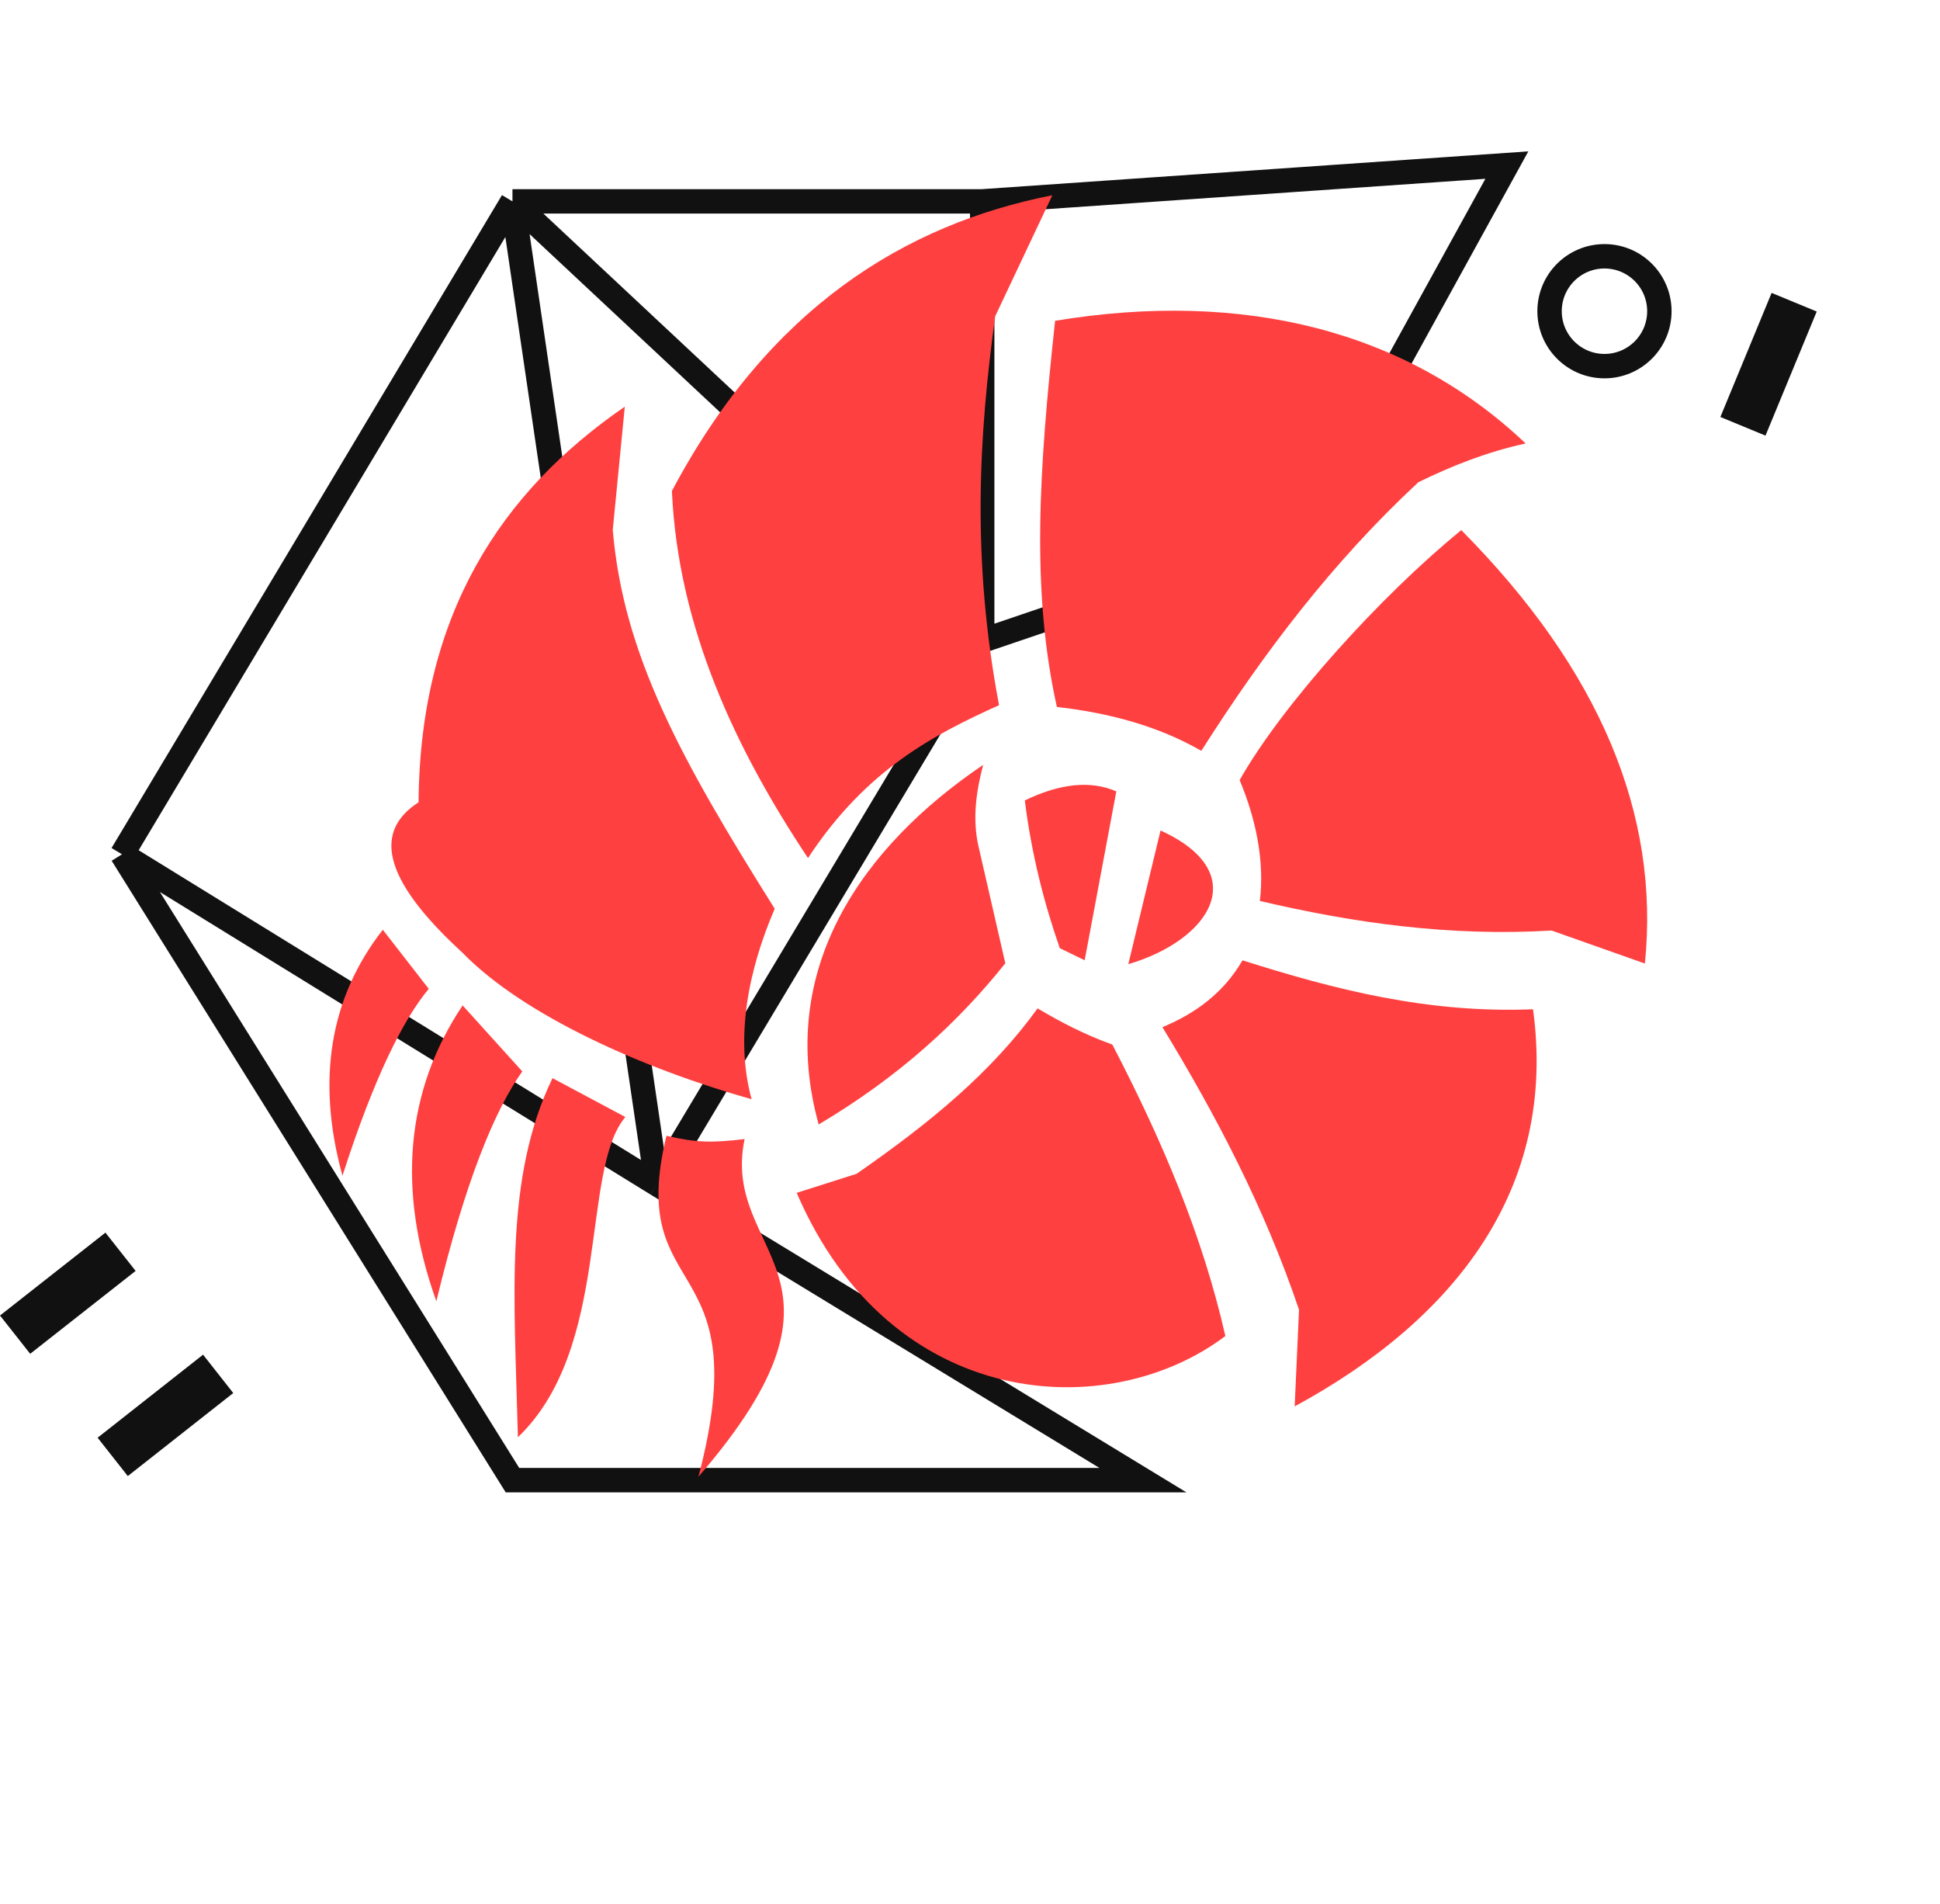
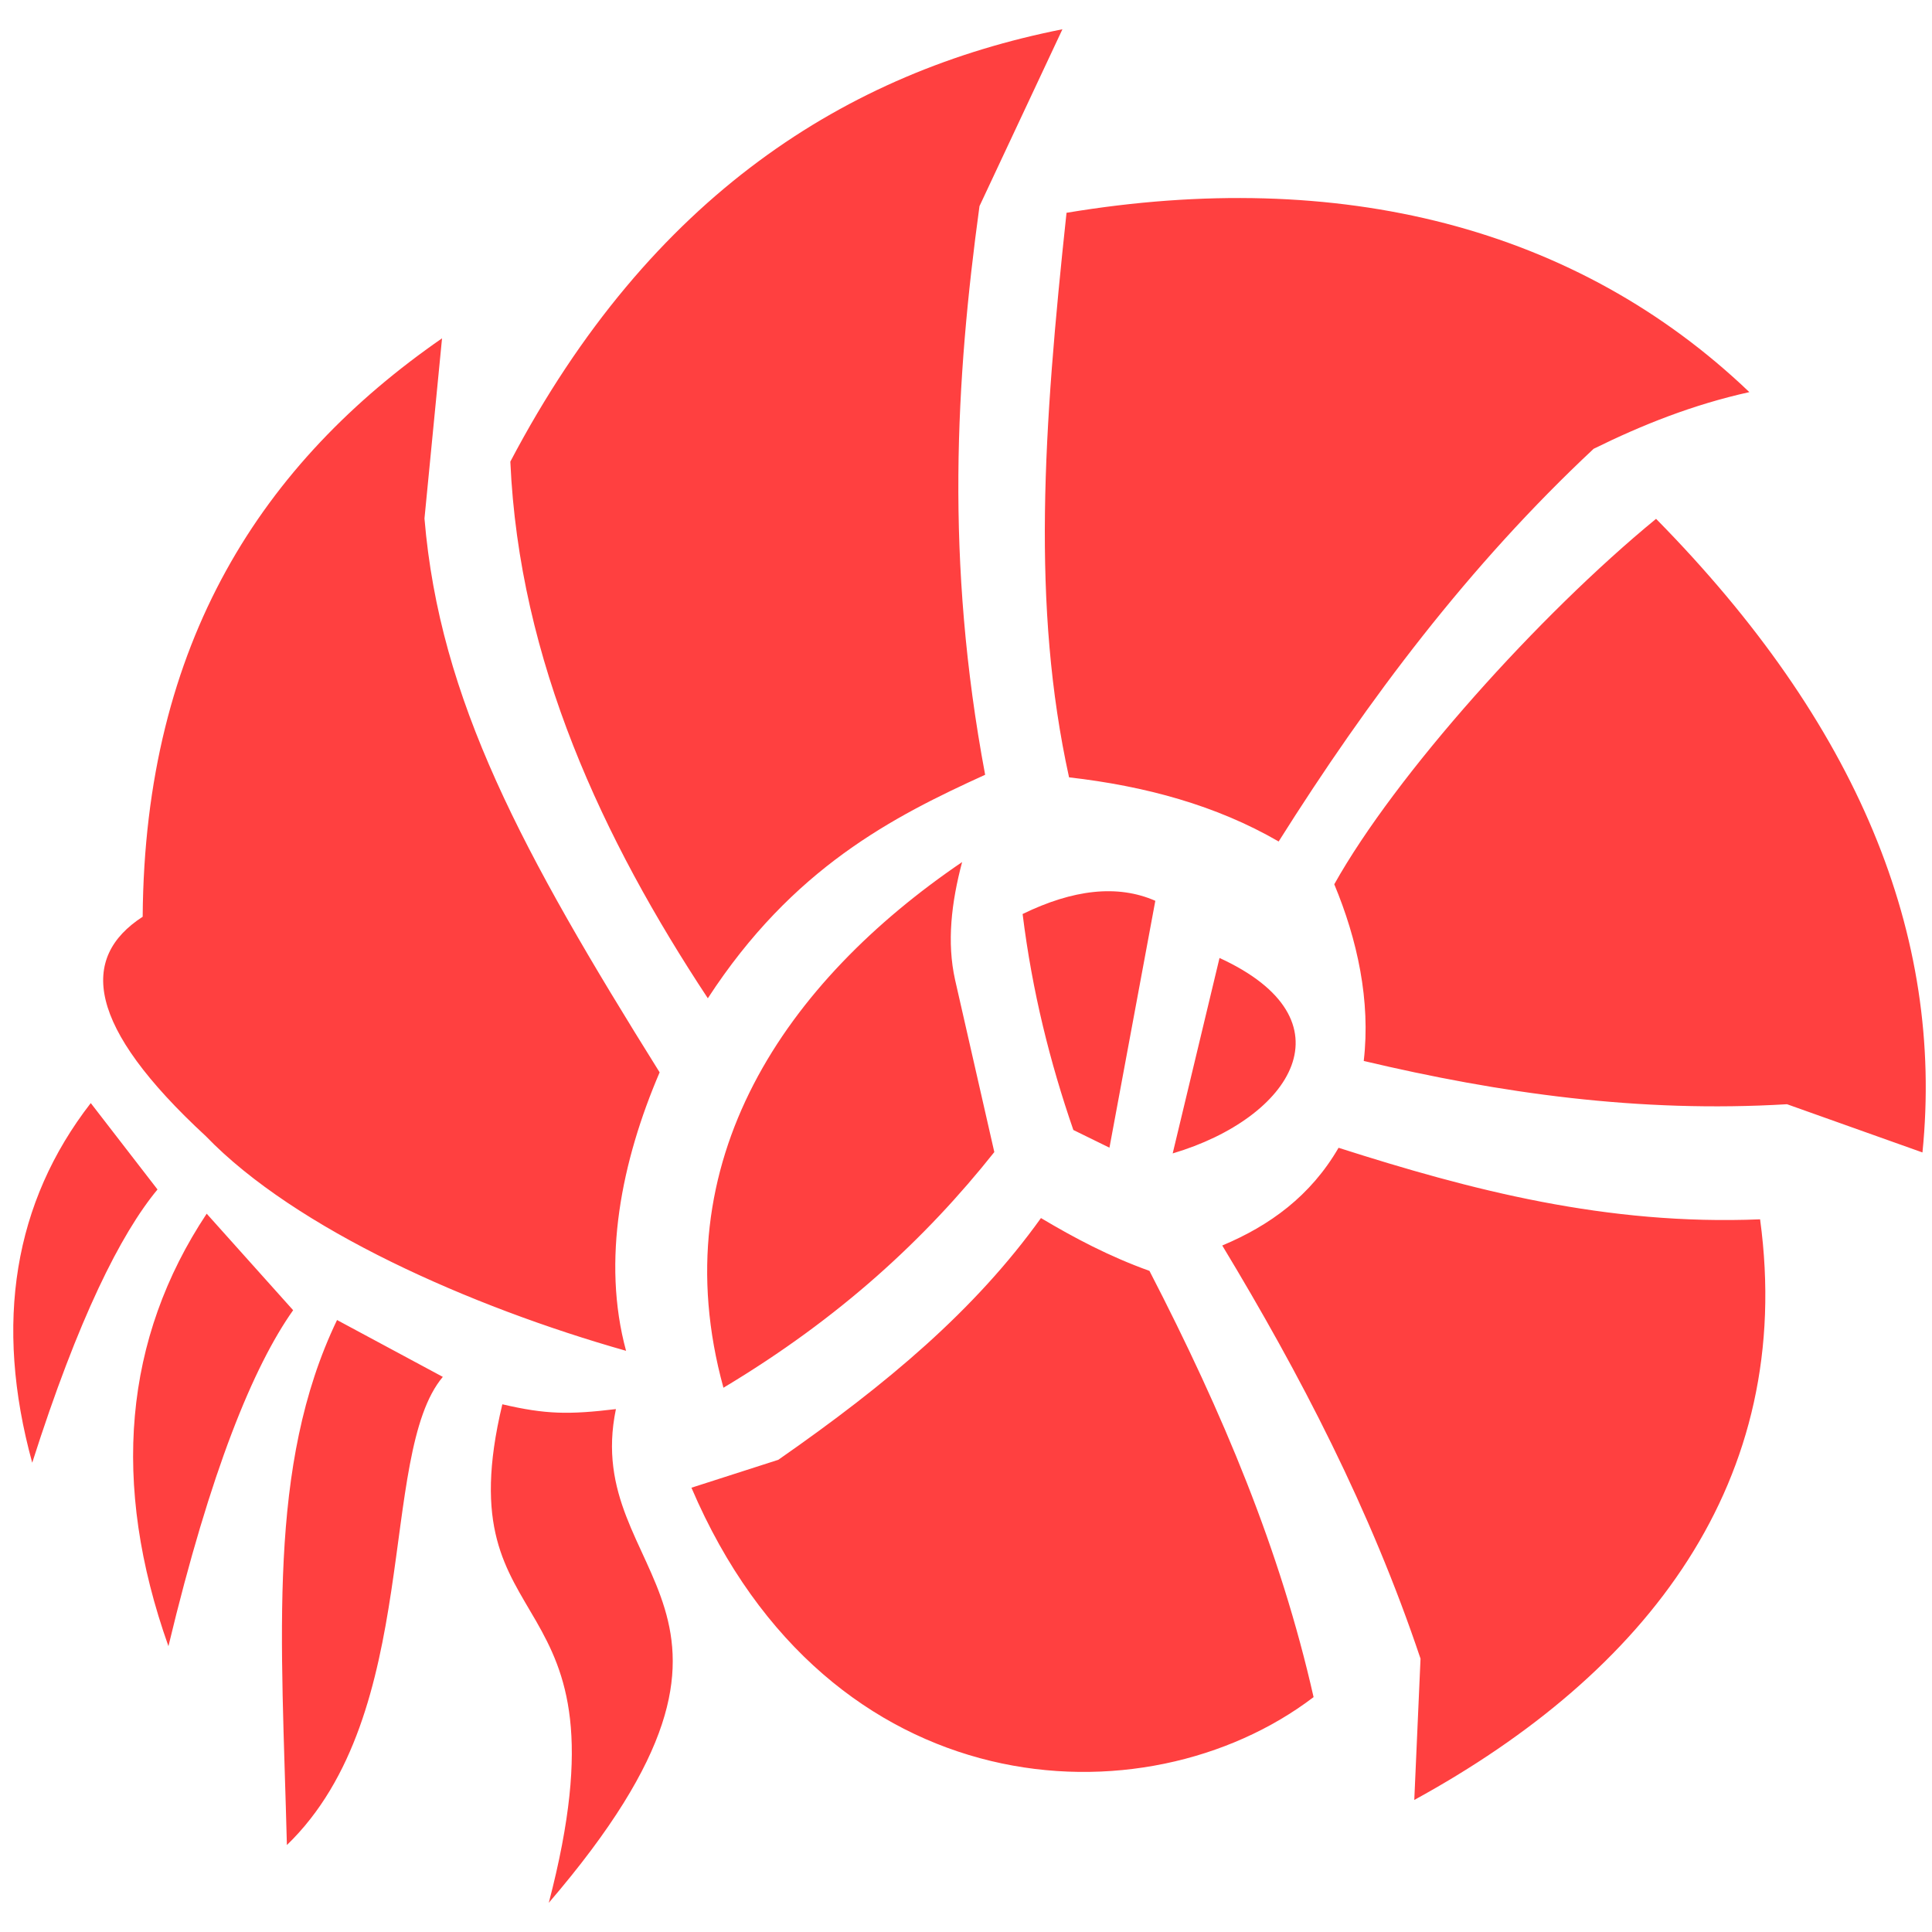
- <svg xmlns="http://www.w3.org/2000/svg" width="159" height="156" viewBox="0 0 159 156" fill="none">
-   <path d="M10 70L42 121.28H93.671L53.835 97.024M10 70L42 16.5M10 70L53.835 97.024M42 16.5L53.835 97.024M42 16.5L80.5 52.5M42 16.5H80.5M53.835 97.024L80.5 52.5M80.5 52.5L107 43.5L123.5 13.527L80.5 16.5M80.5 52.5V16.5" stroke="#111111" stroke-width="2" />
-   <path fill-rule="evenodd" clip-rule="evenodd" d="M11.115 104.137L2.474 110.928L0 107.791L8.641 101L11.115 104.137Z" fill="#111111" />
-   <circle cx="131.5" cy="25.5" r="4.5" stroke="#111111" stroke-width="2" />
-   <path fill-rule="evenodd" clip-rule="evenodd" d="M19.117 114.143L10.474 120.947L8 117.804L16.643 111L19.117 114.143Z" fill="#111111" />
-   <path fill-rule="evenodd" clip-rule="evenodd" d="M148.896 25.527L144.697 35.694L141 34.167L145.199 24L148.896 25.527Z" fill="#111111" />
-   <path d="M54.62 93.064C57.062 93.632 58.362 93.652 61.027 93.333C59.031 102.917 71.647 104.349 57.244 121C62.163 102.323 51.274 106.896 54.62 93.064ZM45.283 88.341L51.253 91.528C47.541 95.908 50.146 110.391 42.447 117.764C42.15 106.12 41.331 96.512 45.283 88.341ZM106.11 115.238L106.467 107.319C103.631 98.939 99.672 91.389 95.271 84.165C97.959 83.047 100.266 81.383 101.835 78.688C109.323 81.062 116.987 83.049 125.644 82.698C127.65 97.363 119.28 108.092 106.11 115.238ZM65.296 97.741L70.203 96.18C76.357 91.919 81.313 87.787 85.038 82.626C86.91 83.734 88.894 84.779 91.166 85.588C95.323 93.594 98.554 101.247 100.429 109.471C90.914 116.663 73.044 115.741 65.296 97.741ZM37.916 82.382L42.807 87.791C40.564 90.927 38.137 96.772 35.762 106.624C32.501 97.506 33.249 89.367 37.916 82.382ZM31.375 76.183L35.14 81.025C33.067 83.507 30.668 88.24 28.068 96.338C25.903 88.497 27.041 81.725 31.375 76.183ZM80.578 62.674C79.974 64.941 79.712 67.172 80.18 69.277L82.394 78.928C78.513 83.791 73.668 88.232 67.098 92.137C63.562 79.393 70.698 69.347 80.578 62.674ZM37.879 78.04C31.127 71.847 30.735 68.038 34.306 65.739C34.419 50.304 41.112 40.264 51.207 33.321L50.221 43.419C51.085 53.602 55.733 62.113 63.495 74.461C61.35 79.436 60.218 85 61.599 90.067C52.806 87.594 42.934 83.246 37.879 78.04ZM92.474 79.004L95.117 68.049C102.722 71.51 99.223 77.015 92.474 79.004ZM134.813 78.949L127.168 76.247C118.792 76.745 110.928 75.623 103.258 73.822C103.658 70.445 102.894 67.018 101.6 63.92C105.06 57.785 113.145 48.833 119.765 43.438C131.157 54.916 136.05 66.77 134.813 78.949ZM88.898 78.683L86.859 77.691C85.546 73.922 84.534 69.93 83.993 65.586C86.84 64.213 89.356 63.916 91.492 64.846L88.898 78.683ZM55.069 40.23C63.007 25.259 74.145 18.38 86.248 16L81.566 25.912C80.232 35.612 79.614 45.774 81.88 57.782C76.678 60.135 71.016 62.994 66.223 70.309C60.302 61.414 55.569 51.41 55.069 40.23ZM86.621 57.927C84.489 48.328 85.165 38.425 86.475 26.286C101.93 23.732 115.29 27.086 125.039 36.336C121.851 37.036 118.979 38.174 116.248 39.513C109.217 46.039 103.52 53.553 98.459 61.522C94.944 59.499 90.933 58.415 86.621 57.927Z" fill="#FF4040" />
+ <svg xmlns="http://www.w3.org/2000/svg" width="32" height="32" viewBox="0 0 99 96" fill="none">
+   <path d="M25.741 70.459C27.961 70.977 29.141 70.996 31.561 70.705C29.741 79.464 41.191 80.774 28.121 96.004C32.591 78.924 22.711 83.104 25.741 70.459ZM17.271 66.141L22.691 69.054C19.321 73.054 21.681 86.304 14.701 93.044C14.431 82.394 13.681 73.614 17.271 66.141ZM72.471 90.734L72.791 83.494C70.221 75.834 66.621 68.927 62.631 62.322C65.071 61.3 67.161 59.779 68.591 57.315C75.381 59.486 82.331 61.302 90.191 60.981C92.011 74.394 84.421 84.194 72.471 90.734ZM35.431 74.734L39.881 73.304C45.471 69.411 49.961 65.634 53.341 60.916C55.041 61.929 56.841 62.883 58.901 63.623C62.681 70.943 65.611 77.944 67.311 85.464C58.681 92.034 42.461 91.194 35.431 74.734ZM10.591 60.692L15.021 65.638C12.991 68.505 10.791 73.844 8.631 82.854C5.671 74.524 6.351 67.078 10.591 60.692ZM4.651 55.024L8.071 59.451C6.191 61.721 4.011 66.048 1.651 73.454C-0.319 66.283 0.721 60.091 4.651 55.024ZM49.301 42.674C48.751 44.746 48.511 46.786 48.941 48.711L50.951 57.535C47.421 61.98 43.031 66.041 37.071 69.611C33.861 57.959 40.331 48.774 49.301 42.674ZM10.551 56.723C4.421 51.06 4.071 47.578 7.311 45.476C7.411 31.364 13.491 22.184 22.651 15.836L21.751 25.069C22.531 34.379 26.751 42.16 33.801 53.45C31.851 57.998 30.821 63.086 32.081 67.719C24.101 65.457 15.141 61.482 10.551 56.723ZM60.091 57.604L62.491 47.588C69.391 50.753 66.221 55.785 60.091 57.604ZM98.511 57.554L91.571 55.083C83.971 55.538 76.841 54.513 69.881 52.866C70.241 49.779 69.551 46.645 68.371 43.812C71.511 38.204 78.851 30.019 84.861 25.086C95.191 35.581 99.631 46.419 98.511 57.554ZM56.851 57.31L55.001 56.403C53.811 52.958 52.891 49.307 52.401 45.336C54.981 44.08 57.261 43.809 59.201 44.659L56.851 57.31ZM26.151 22.154C33.351 8.465 43.461 2.176 54.441 0L50.191 9.063C48.981 17.931 48.421 27.222 50.481 38.201C45.761 40.352 40.621 42.966 36.271 49.654C30.901 41.522 26.601 32.375 26.151 22.154ZM54.781 38.333C52.851 29.558 53.461 20.503 54.651 9.404C68.671 7.069 80.791 10.136 89.641 18.593C86.751 19.233 84.141 20.274 81.661 21.498C75.281 27.465 70.111 34.334 65.521 41.62C62.331 39.771 58.691 38.78 54.781 38.333Z" fill="#FF4040" />
</svg>
